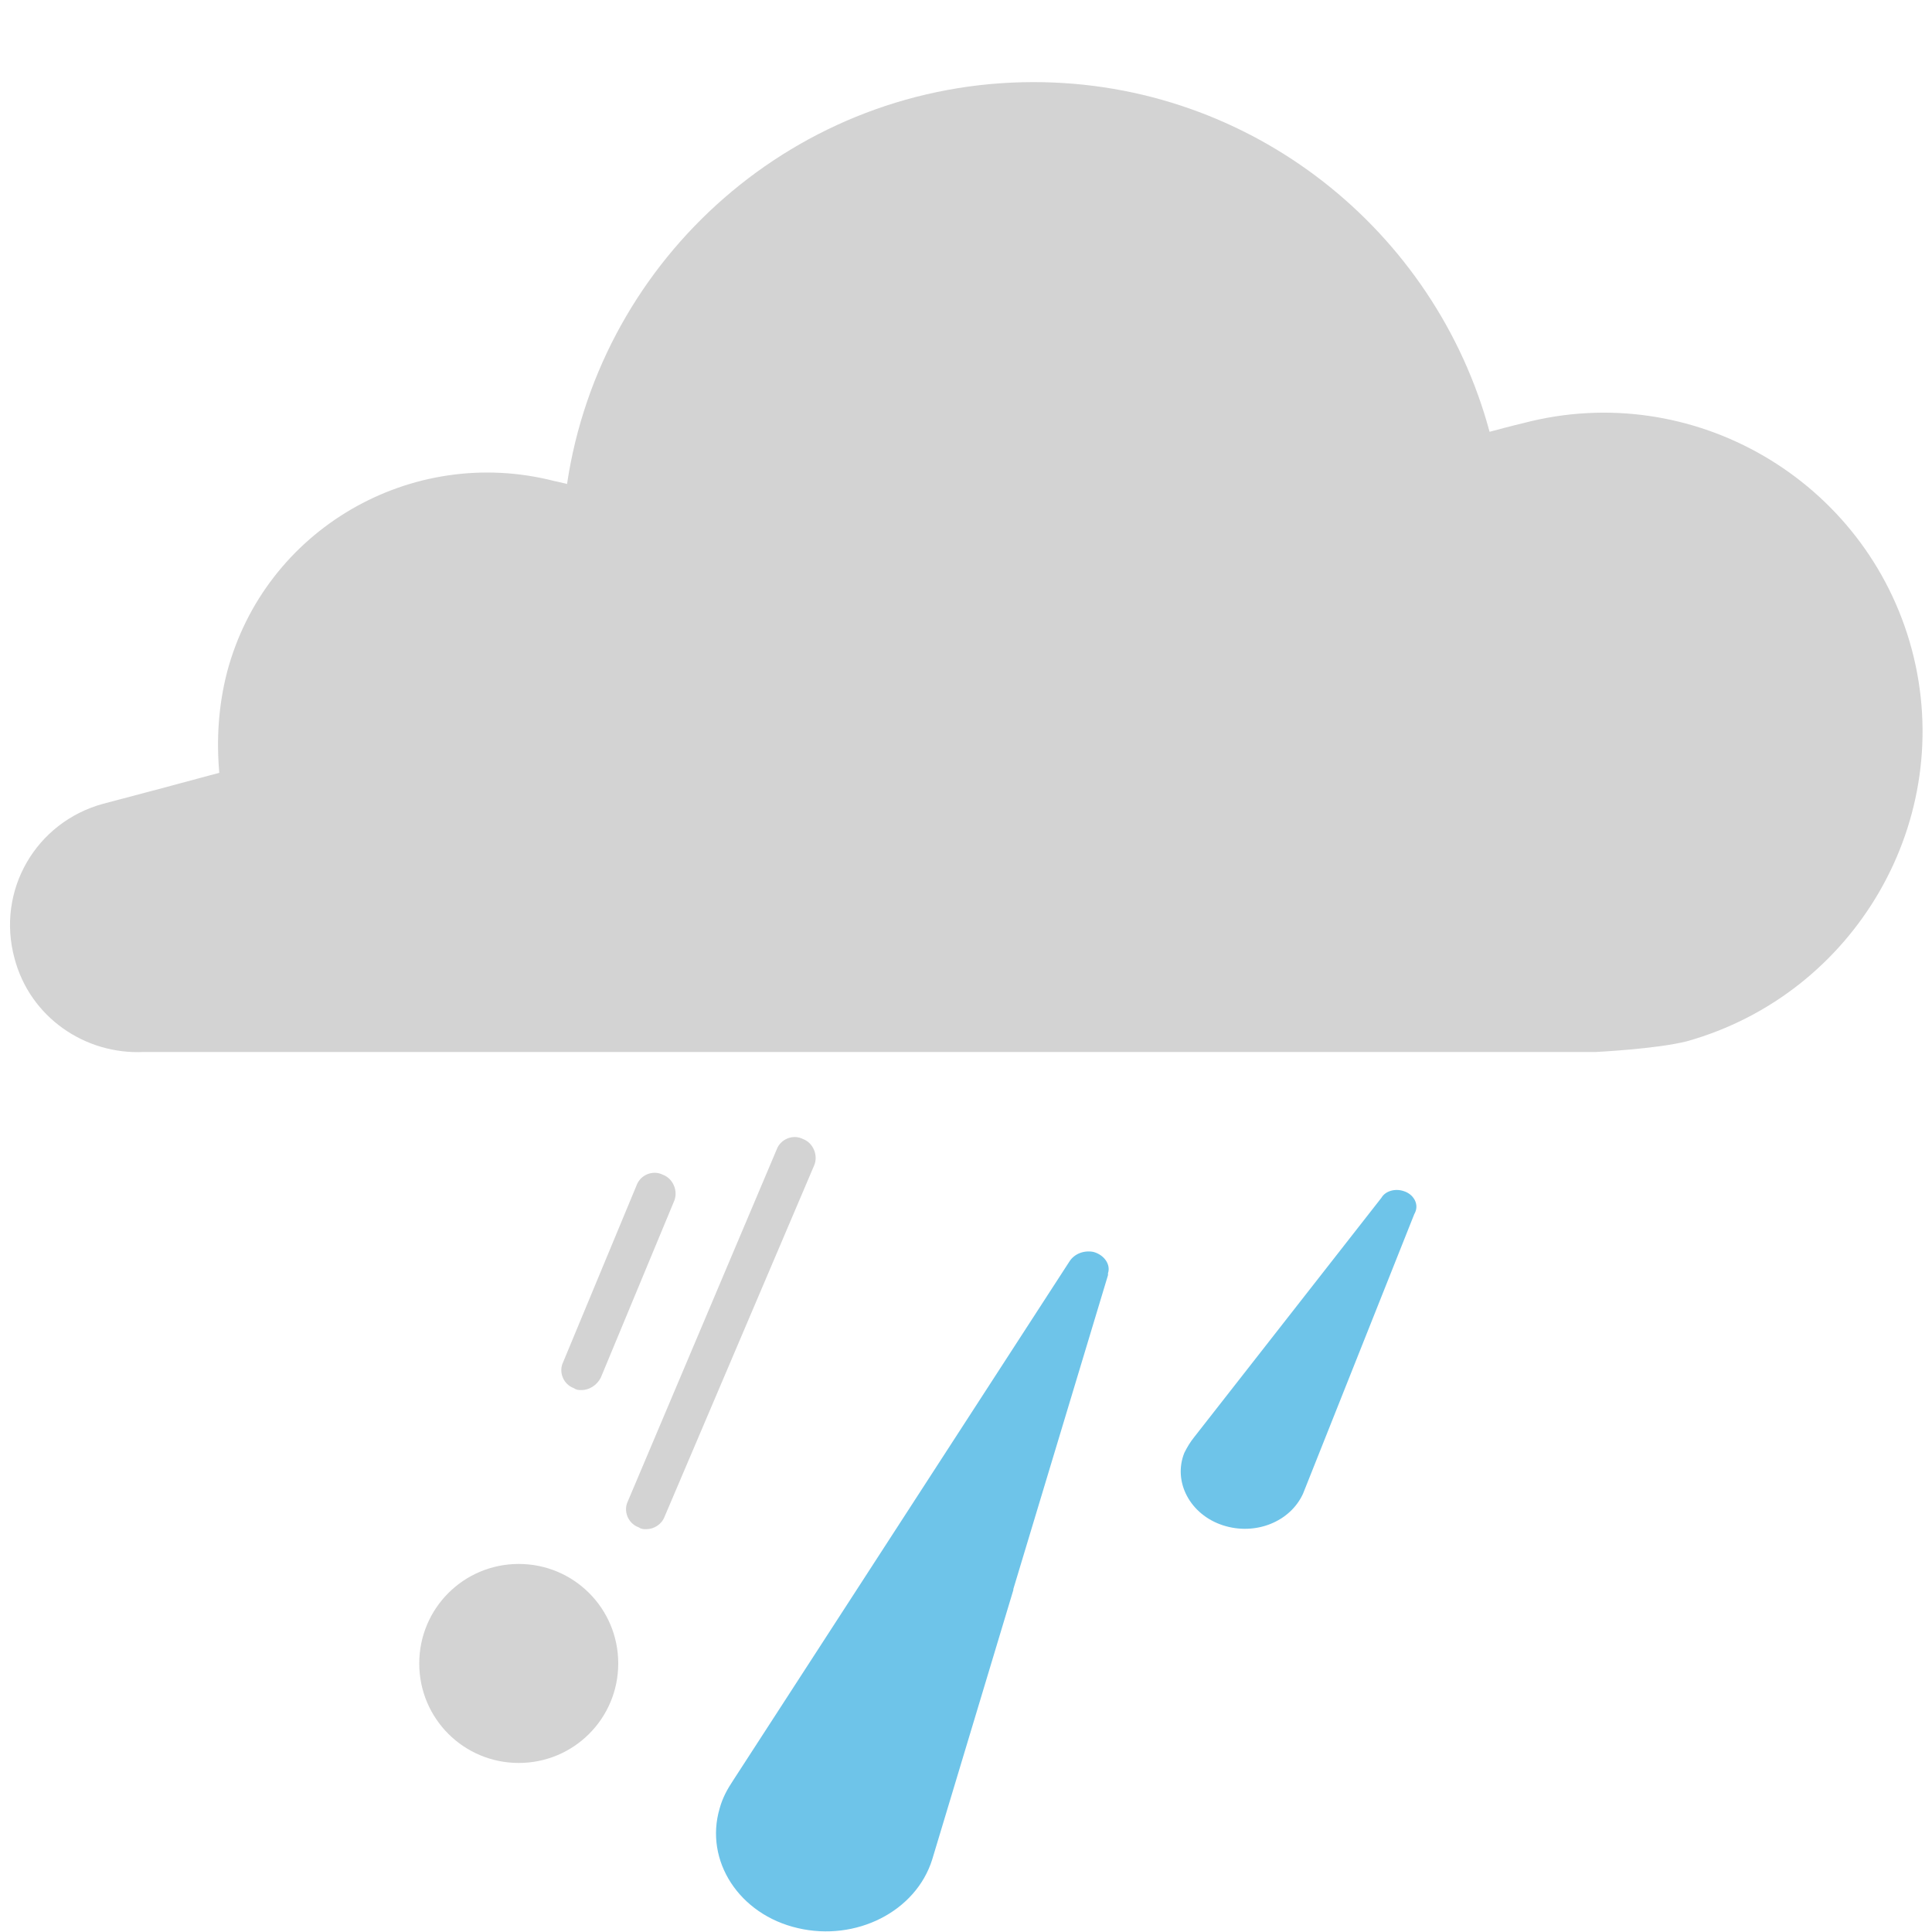
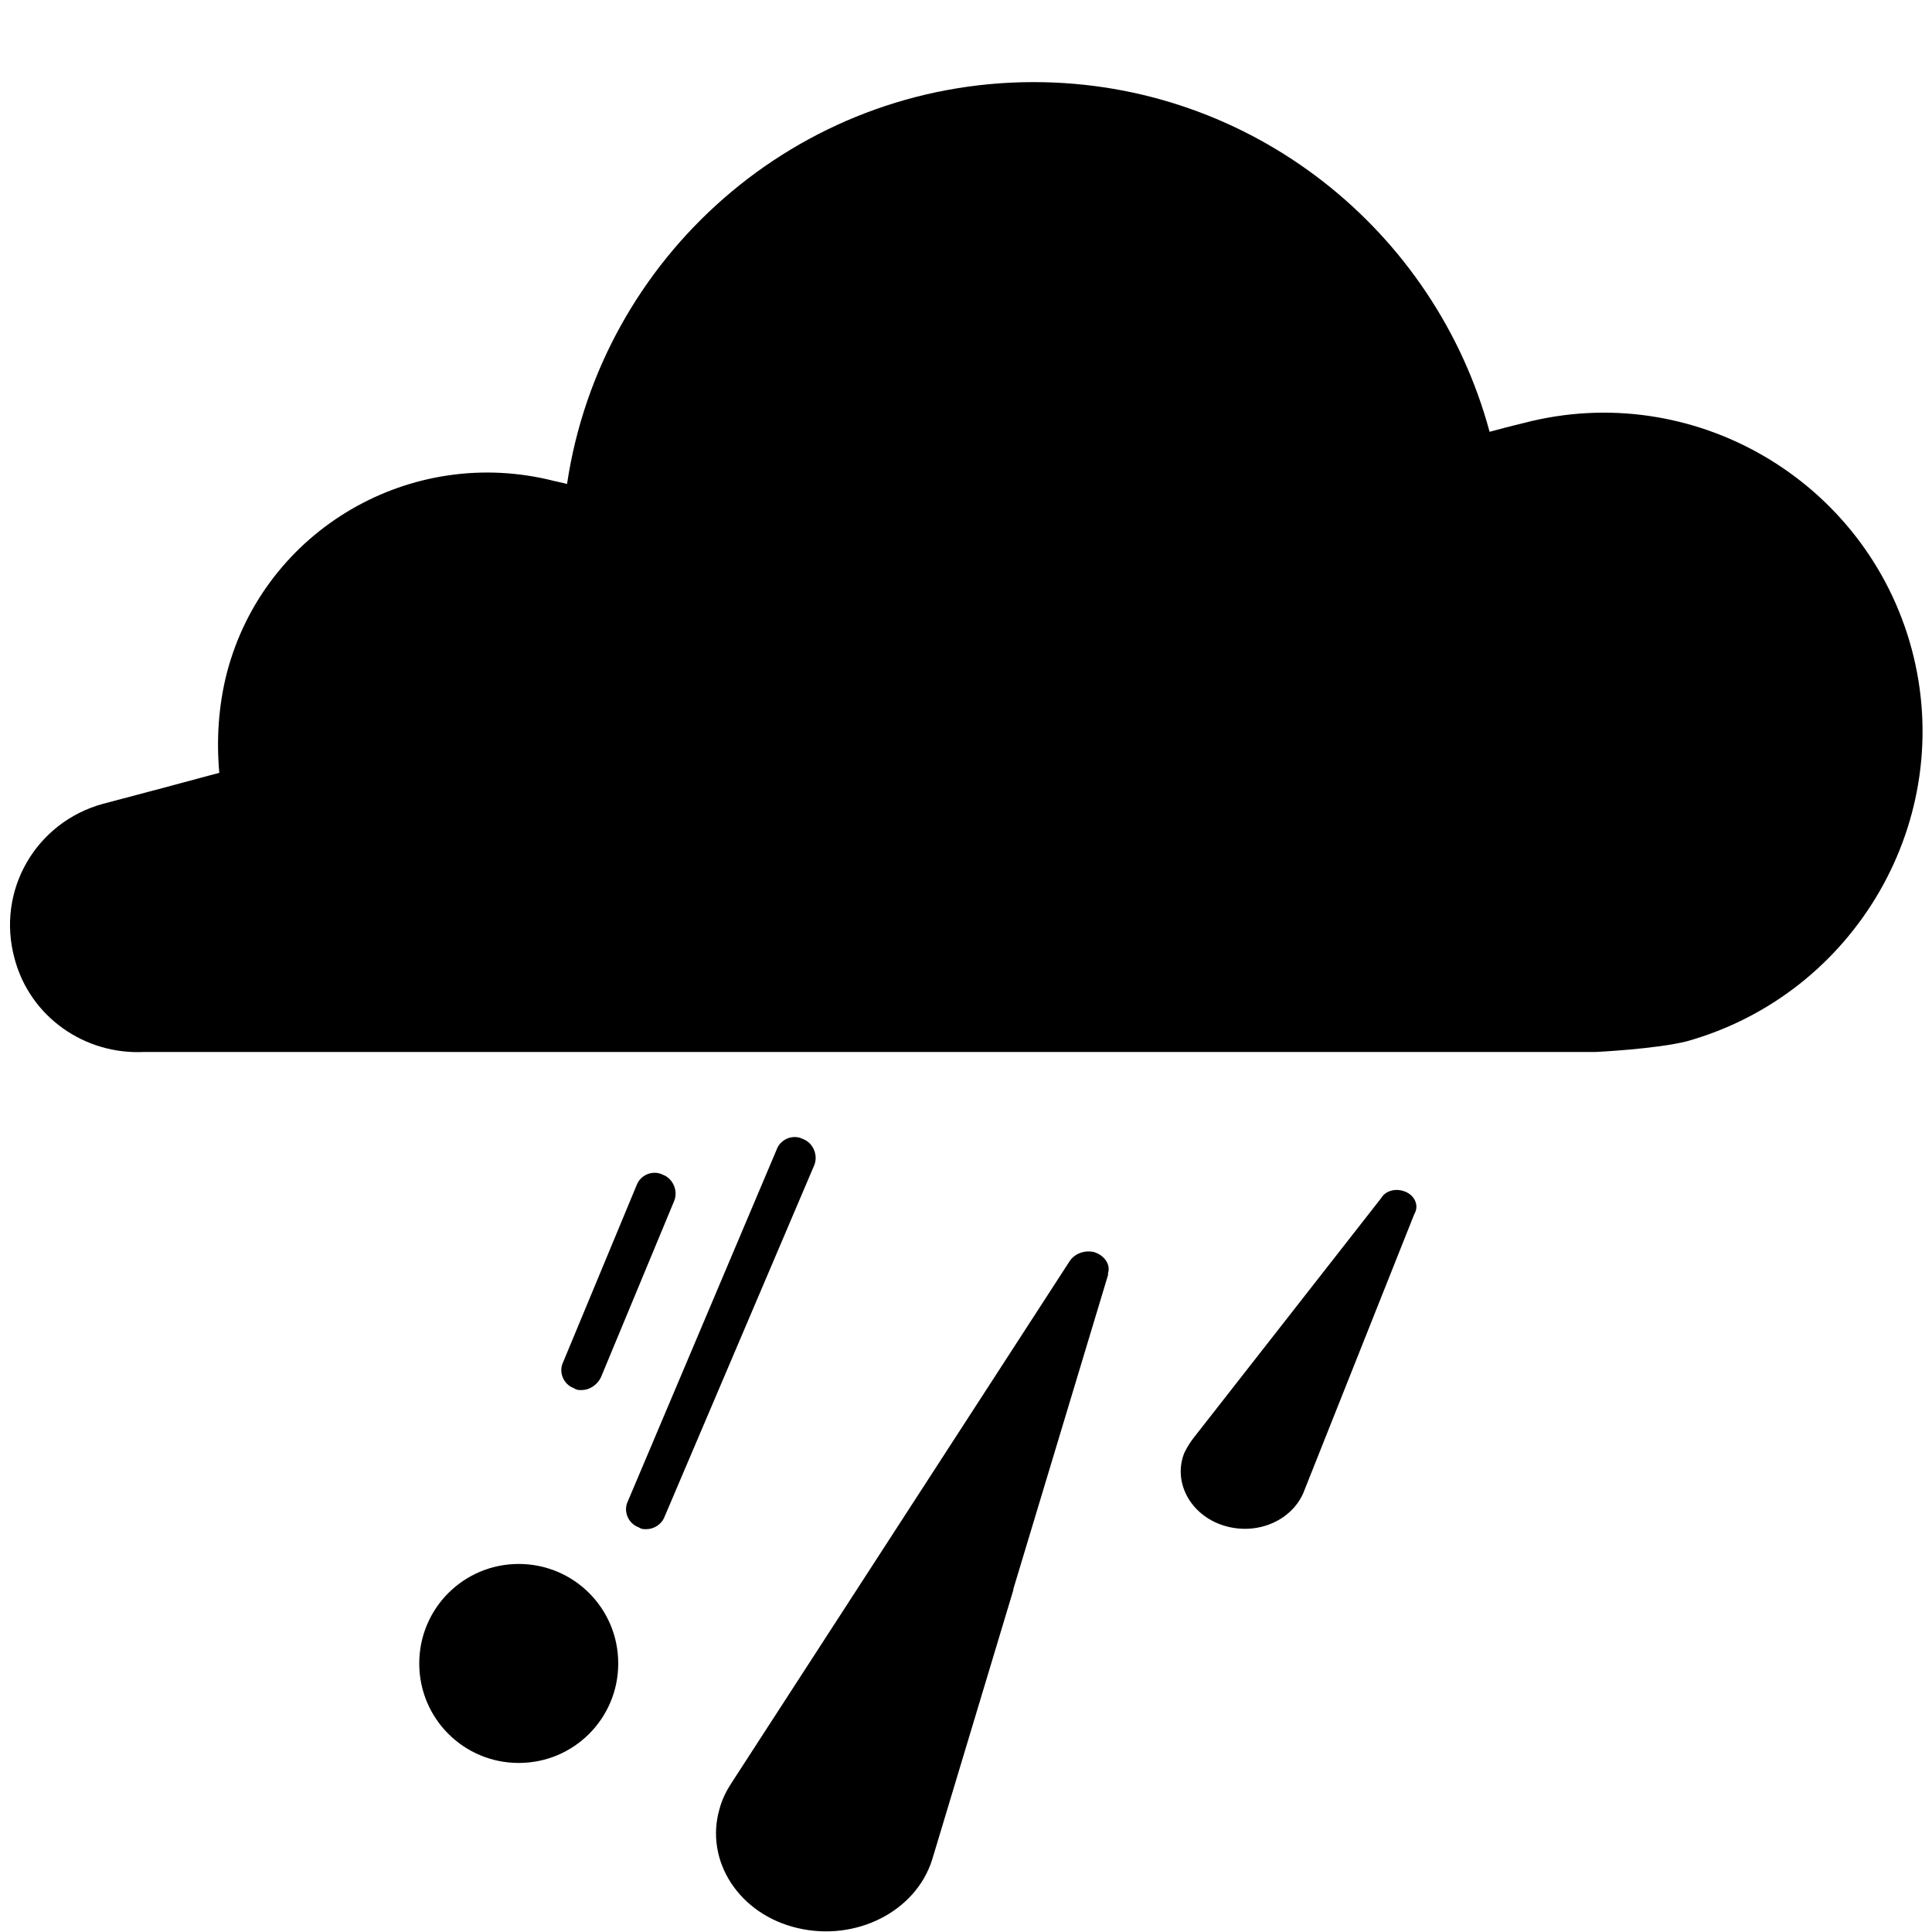
<svg xmlns="http://www.w3.org/2000/svg" version="1.1" x="0px" y="0px" viewBox="0 0 200 200" enable-background="new 0 0 200 200" xml:space="preserve">
-   <g id="sun">
- </g>
-   <g id="clear-night">
- </g>
-   <g id="mostly-sunny">
- </g>
-   <g id="mostly-clear-night">
- </g>
-   <g id="fog">
- </g>
-   <g id="wind">
- </g>
-   <g id="cloudy">
- </g>
-   <g id="partly-cloudy">
- </g>
-   <g id="partly-cloudy-night">
- </g>
-   <g id="mostly-cloudy">
- </g>
-   <g id="mostly-cloudy-night">
- </g>
-   <g id="default">
- </g>
-   <g id="light-rain">
- </g>
-   <g id="rain">
- </g>
-   <g id="heavy-rain">
- </g>
-   <g id="scattered-showers-night">
- </g>
-   <g id="isolated-t-storms">
- </g>
-   <g id="scattered-t-storms">
- </g>
-   <g id="scattered-t-storms-night">
- </g>
-   <g id="strong-t-storms">
- </g>
-   <g id="flurries">
- </g>
-   <g id="snow">
- </g>
-   <g id="heavy-snow">
- </g>
-   <g id="blowing-snow">
- </g>
-   <g id="scattered-snow">
- </g>
-   <g id="scattered-snow-night">
- </g>
-   <g id="freezing-drizzle">
- </g>
+   <style id="current-color-scheme" />
  <g id="freezing-rain">
-     <g>
+     <g id="hint-apply-color-scheme">
      <g>
-         <path fill="#6EC4E9" d="M113.2,129.6c-1-0.2-2,0.2-2.5,1l0,0l-34.8,53.7c-0.6,0.9-1.1,1.8-1.4,2.9c-1.6,5.4,2,11,8.1,12.4     c6,1.4,12.2-1.7,13.9-7.1h0l8.4-27.9c0,0,0-0.1,0-0.1l0,0l9.8-32.5l0-0.2l0,0C115,130.9,114.3,129.9,113.2,129.6z" />
-         <path fill="#6EC4E9" d="M146.5,125.5c0.4-0.9-0.2-1.9-1.2-2.2c-0.9-0.3-1.9,0-2.3,0.7h0l-19.4,24.8c-0.4,0.5-0.7,1-1,1.6     c-1.2,3,0.6,6.4,4,7.5c3.4,1.1,7-0.4,8.3-3.3h0l11.5-28.9L146.5,125.5L146.5,125.5z" />
+         <path class="ColorScheme-Text" fill="currentColor" d="M113.2,129.6c-1-0.2-2,0.2-2.5,1l0,0l-34.8,53.7c-0.6,0.9-1.1,1.8-1.4,2.9c-1.6,5.4,2,11,8.1,12.4     c6,1.4,12.2-1.7,13.9-7.1h0l8.4-27.9c0,0,0-0.1,0-0.1l0,0l9.8-32.5l0-0.2l0,0C115,130.9,114.3,129.9,113.2,129.6z" />
+         <path class="ColorScheme-Text" fill="currentColor" d="M146.5,125.5c0.4-0.9-0.2-1.9-1.2-2.2c-0.9-0.3-1.9,0-2.3,0.7h0l-19.4,24.8c-0.4,0.5-0.7,1-1,1.6     c-1.2,3,0.6,6.4,4,7.5c3.4,1.1,7-0.4,8.3-3.3h0l11.5-28.9L146.5,125.5L146.5,125.5z" />
      </g>
      <g>
        <g>
-           <path fill="#D3D3D3" d="M66.9,158.3c-0.3,0-0.5,0-0.8-0.2c-1.1-0.4-1.6-1.7-1.1-2.7L80.4,119c0.4-1.1,1.7-1.6,2.7-1.1      c1.1,0.4,1.6,1.7,1.2,2.7L68.8,157C68.5,157.8,67.7,158.3,66.9,158.3z" />
-           <path fill="#D3D3D3" d="M60.2,143.9c-0.3,0-0.5,0-0.8-0.2c-1.1-0.4-1.6-1.7-1.1-2.7l7.6-18.3c0.4-1.1,1.7-1.6,2.7-1.1      c1.1,0.4,1.6,1.7,1.2,2.7l-7.6,18.3C61.8,143.4,61,143.9,60.2,143.9z" />
-           <path fill="#D3D3D3" d="M64,172.2c0,5.7-4.6,10.3-10.3,10.3c-5.7,0-10.3-4.6-10.3-10.3c0-5.7,4.6-10.3,10.3-10.3      S64,166.5,64,172.2z" />
+           <path class="ColorScheme-Text" fill="currentColor" d="M66.9,158.3c-0.3,0-0.5,0-0.8-0.2c-1.1-0.4-1.6-1.7-1.1-2.7L80.4,119c0.4-1.1,1.7-1.6,2.7-1.1      c1.1,0.4,1.6,1.7,1.2,2.7L68.8,157C68.5,157.8,67.7,158.3,66.9,158.3z" />
+           <path class="ColorScheme-Text" fill="currentColor" d="M60.2,143.9c-0.3,0-0.5,0-0.8-0.2c-1.1-0.4-1.6-1.7-1.1-2.7l7.6-18.3c0.4-1.1,1.7-1.6,2.7-1.1      c1.1,0.4,1.6,1.7,1.2,2.7l-7.6,18.3C61.8,143.4,61,143.9,60.2,143.9z" />
+           <path class="ColorScheme-Text" fill="currentColor" d="M64,172.2c0,5.7-4.6,10.3-10.3,10.3c-5.7,0-10.3-4.6-10.3-10.3c0-5.7,4.6-10.3,10.3-10.3      S64,166.5,64,172.2z" />
        </g>
      </g>
    </g>
    <g>
-       <path fill="#D3D3D3" d="M197.9,67.2c-4.7-17.5-22.7-28-40.2-23.4c0,0-1.3,0.3-3.5,0.9c-5.6-20.8-24.6-36.2-47.2-36.2    c-24.5,0-44.8,18.1-48.3,41.6c-0.8-0.2-1.3-0.3-1.3-0.3c-14.8-3.8-30,5-33.9,19.8c-0.9,3.5-1.1,7-0.8,10.4c-7.4,2-12,3.2-12,3.2    c-7,1.9-11.1,9-9.2,16c1.6,6.1,7.3,10,13.4,9.7h150.3c0,0,6.2-0.3,9.4-1.1C192.1,102.9,202.6,84.8,197.9,67.2z" />
+       <path class="ColorScheme-Text" fill="currentColor" d="M197.9,67.2c-4.7-17.5-22.7-28-40.2-23.4c0,0-1.3,0.3-3.5,0.9c-5.6-20.8-24.6-36.2-47.2-36.2    c-24.5,0-44.8,18.1-48.3,41.6c-0.8-0.2-1.3-0.3-1.3-0.3c-14.8-3.8-30,5-33.9,19.8c-0.9,3.5-1.1,7-0.8,10.4c-7.4,2-12,3.2-12,3.2    c-7,1.9-11.1,9-9.2,16c1.6,6.1,7.3,10,13.4,9.7h150.3c0,0,6.2-0.3,9.4-1.1C192.1,102.9,202.6,84.8,197.9,67.2z" />
    </g>
  </g>
-   <g id="wintry-mix">
- </g>
-   <g id="sleet">
- </g>
-   <g id="tornado">
- </g>
-   <g id="hurricane">
- </g>
</svg>
